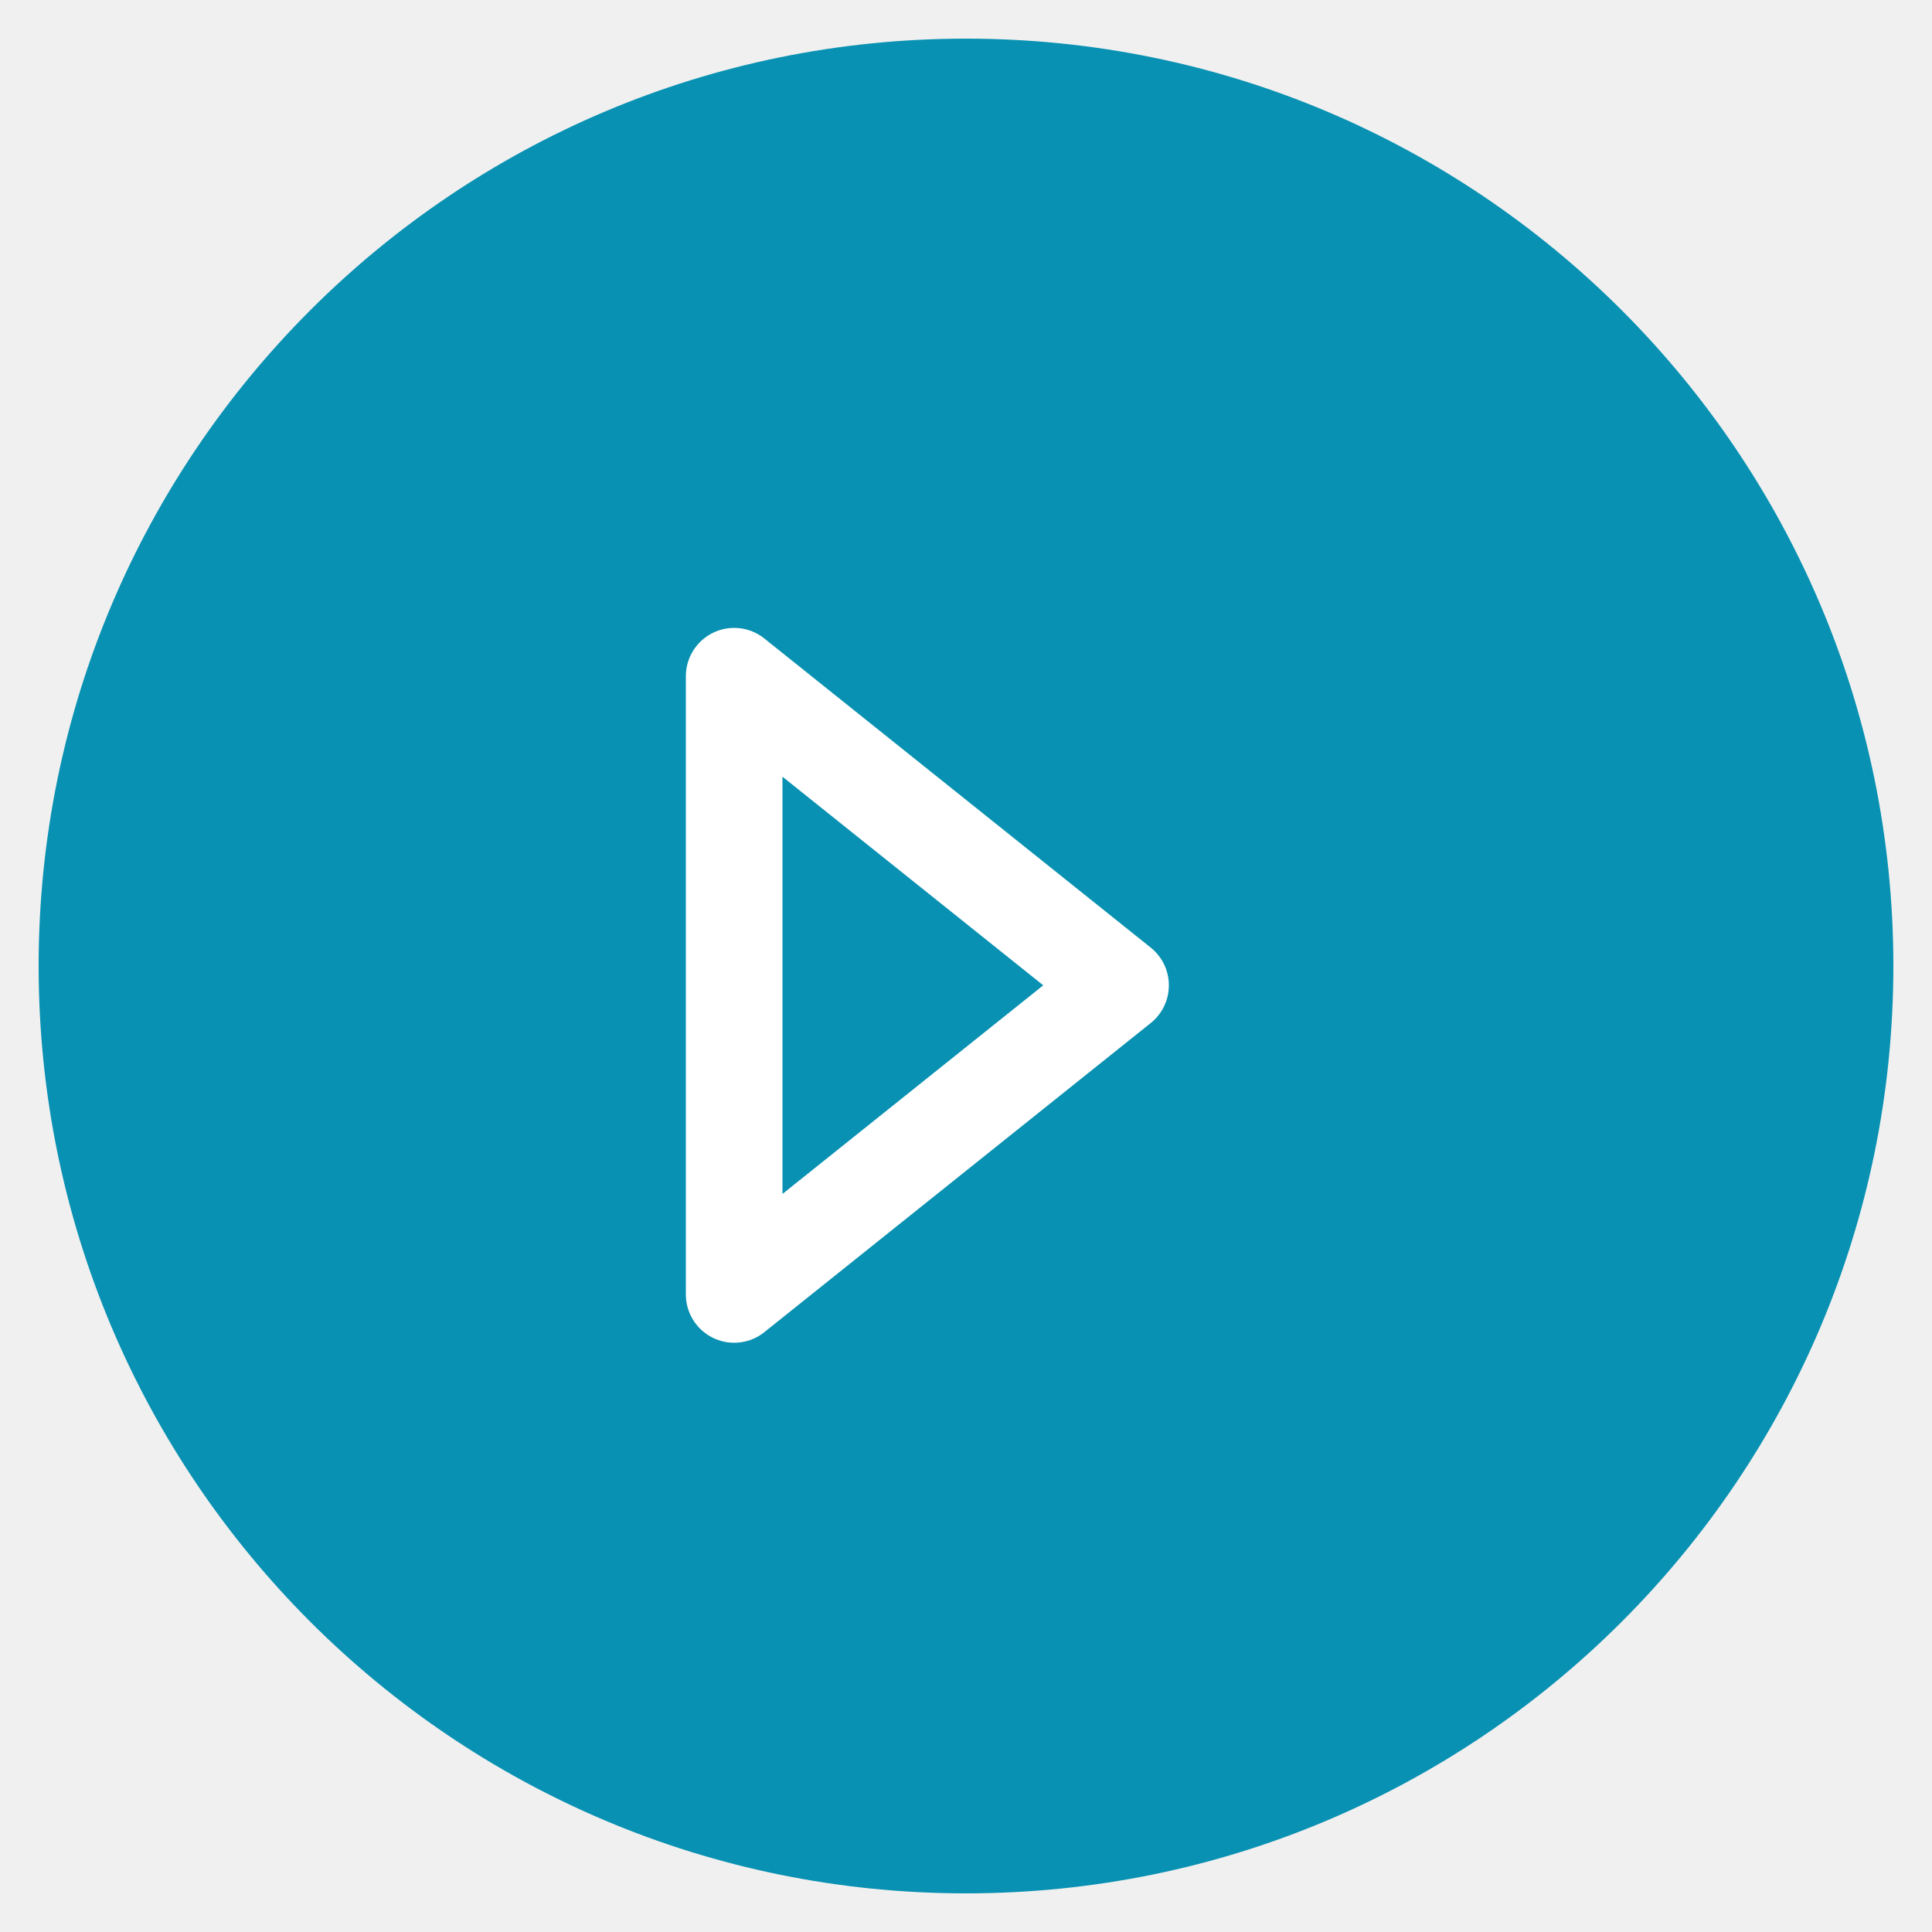
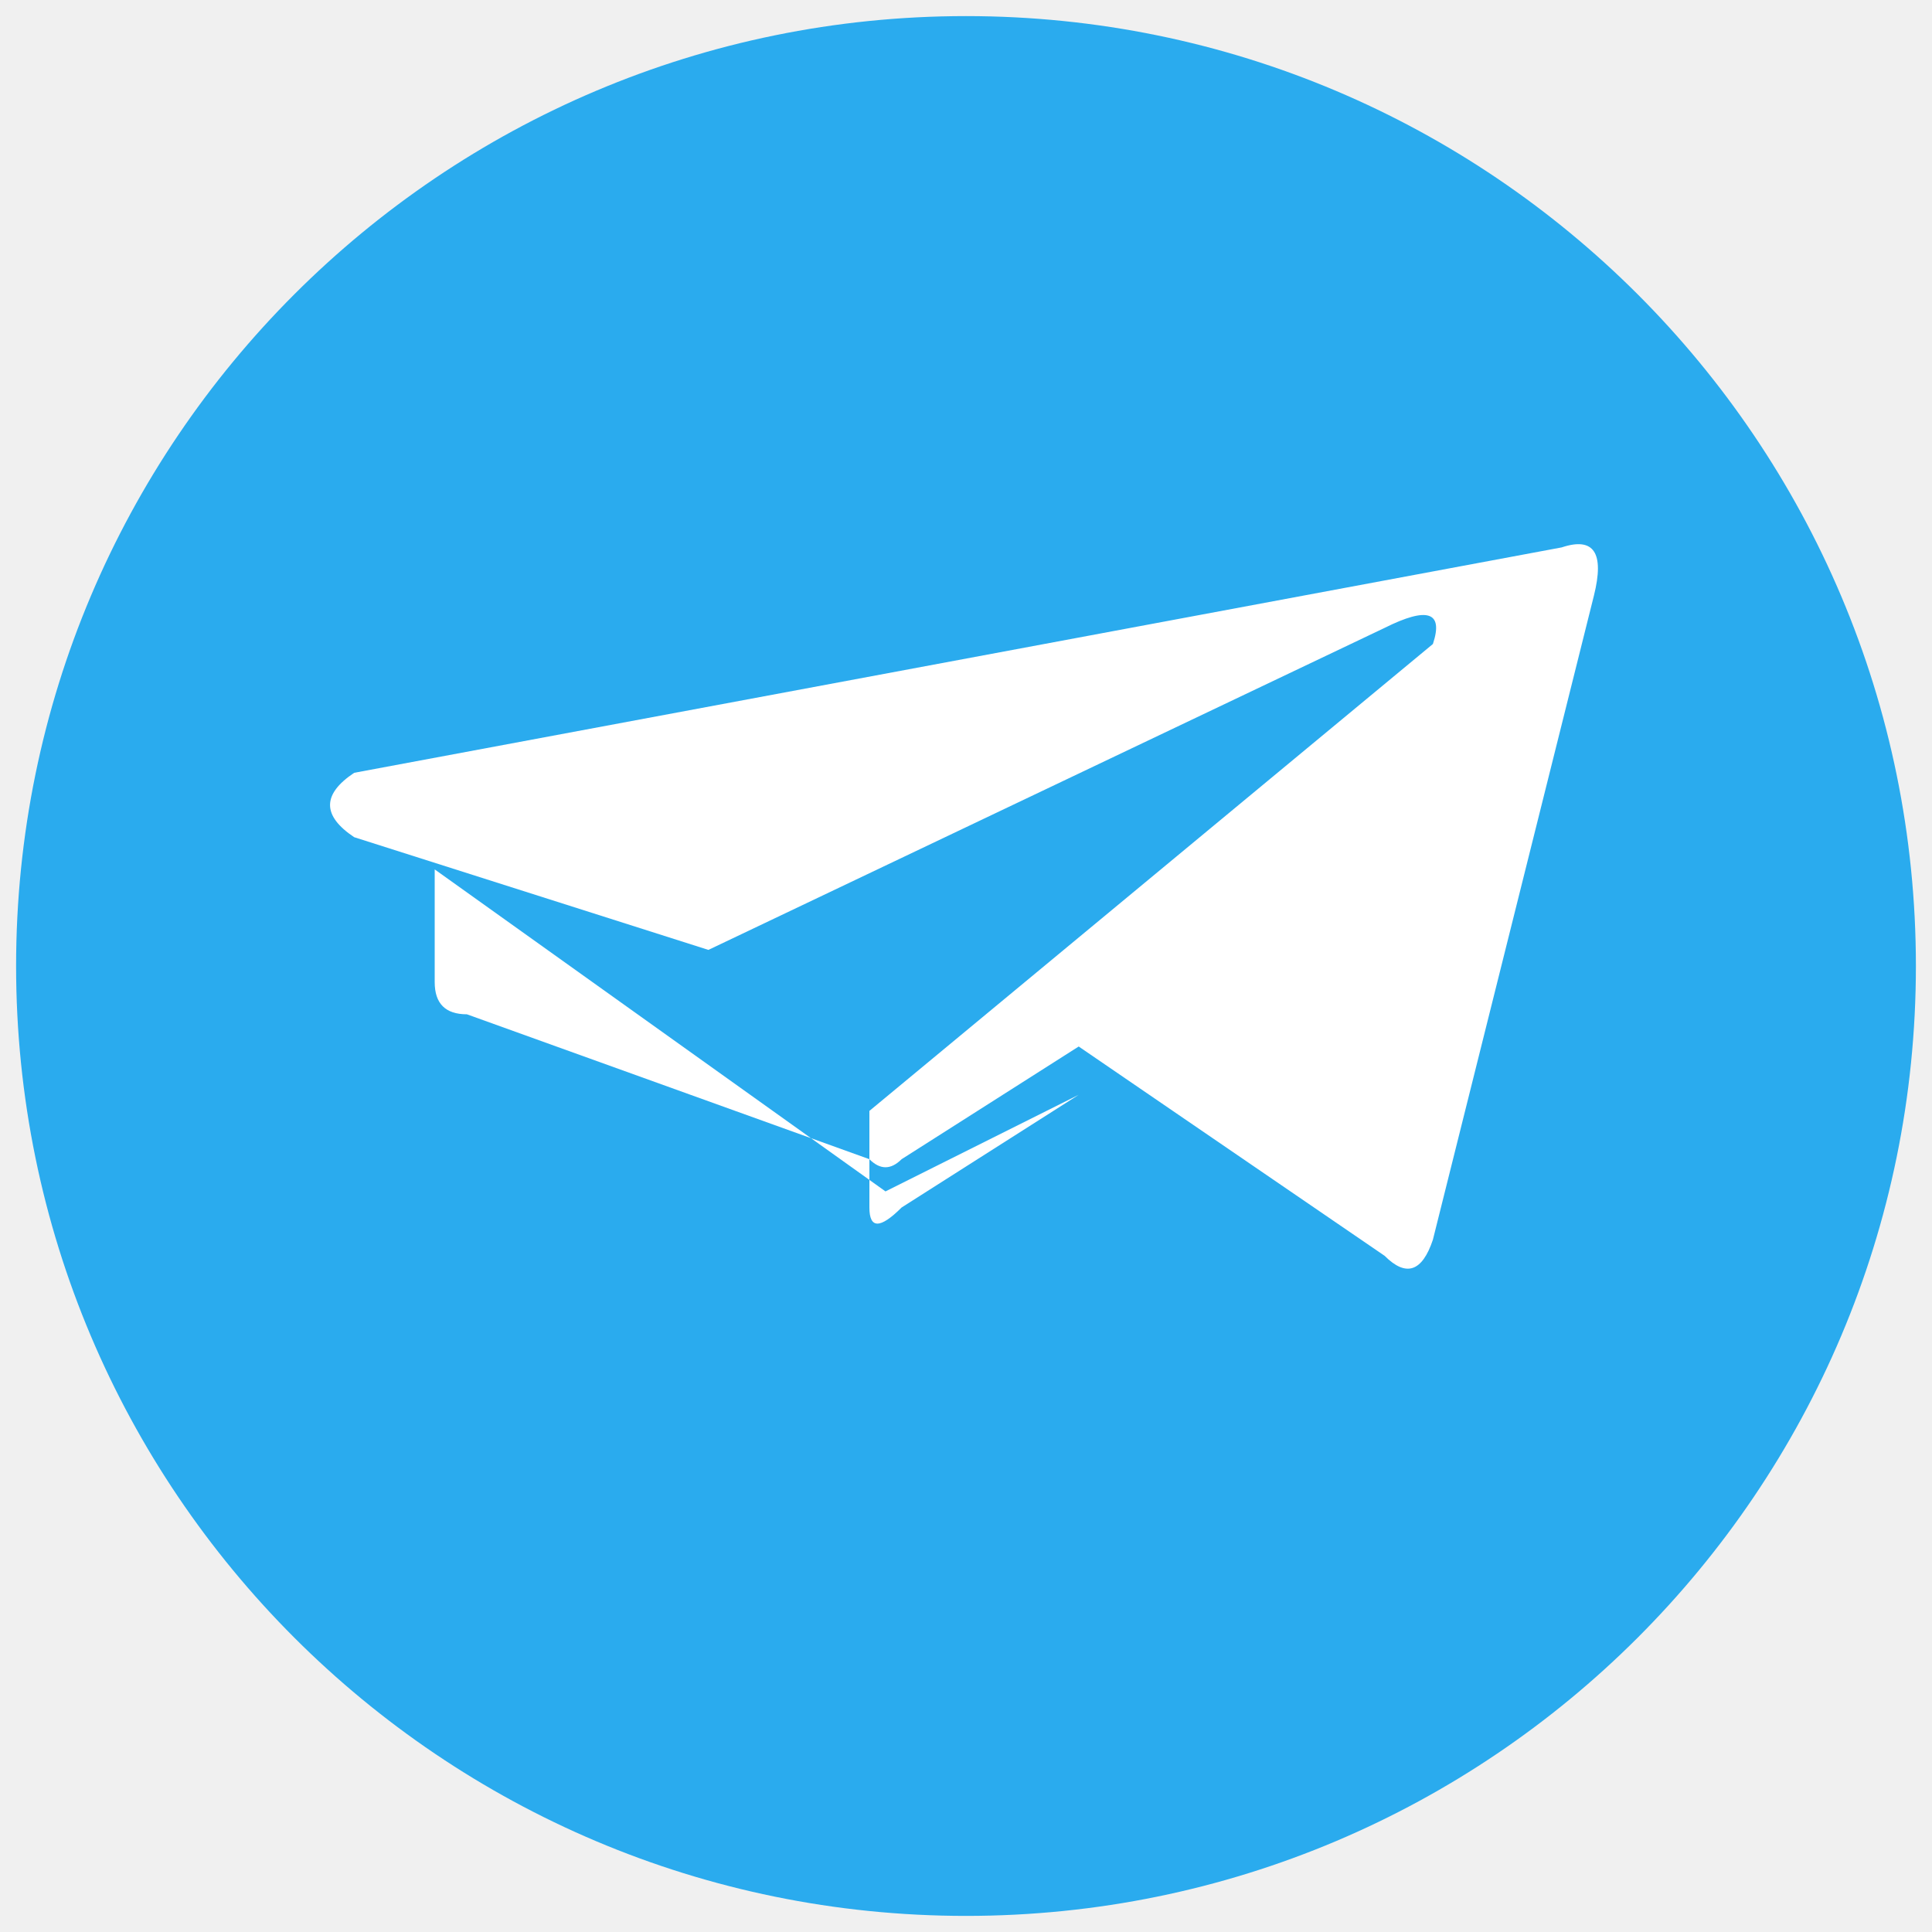
- <svg xmlns="http://www.w3.org/2000/svg" viewBox="0 0 100 100">
-   <circle cx="50" cy="50" r="48" fill="#0891B2" />
-   <path d="M38 35 L58 51 L38 67 Z" fill="none" stroke="#fff" stroke-width="5" stroke-linecap="round" stroke-linejoin="round" />
+ <svg xmlns="http://www.w3.org/2000/svg" viewBox="0 0 240 240">
+   <circle cx="120" cy="120" r="118" fill="#2AABEE" />
+   <path d="M54 108 L54 122 Q54 126 58 126 L108 144 Q110 146 112 144 L134 130 L172 156 Q176 160 178 154 L198 74 Q200 66 194 68 L44 96 Q38 100 44 104 L88 118 L172 78 Q180 74 178 80 L108 138 L108 150 Q108 154 112 150 L134 136 L110 148 Z" fill="#fff" />
</svg>
